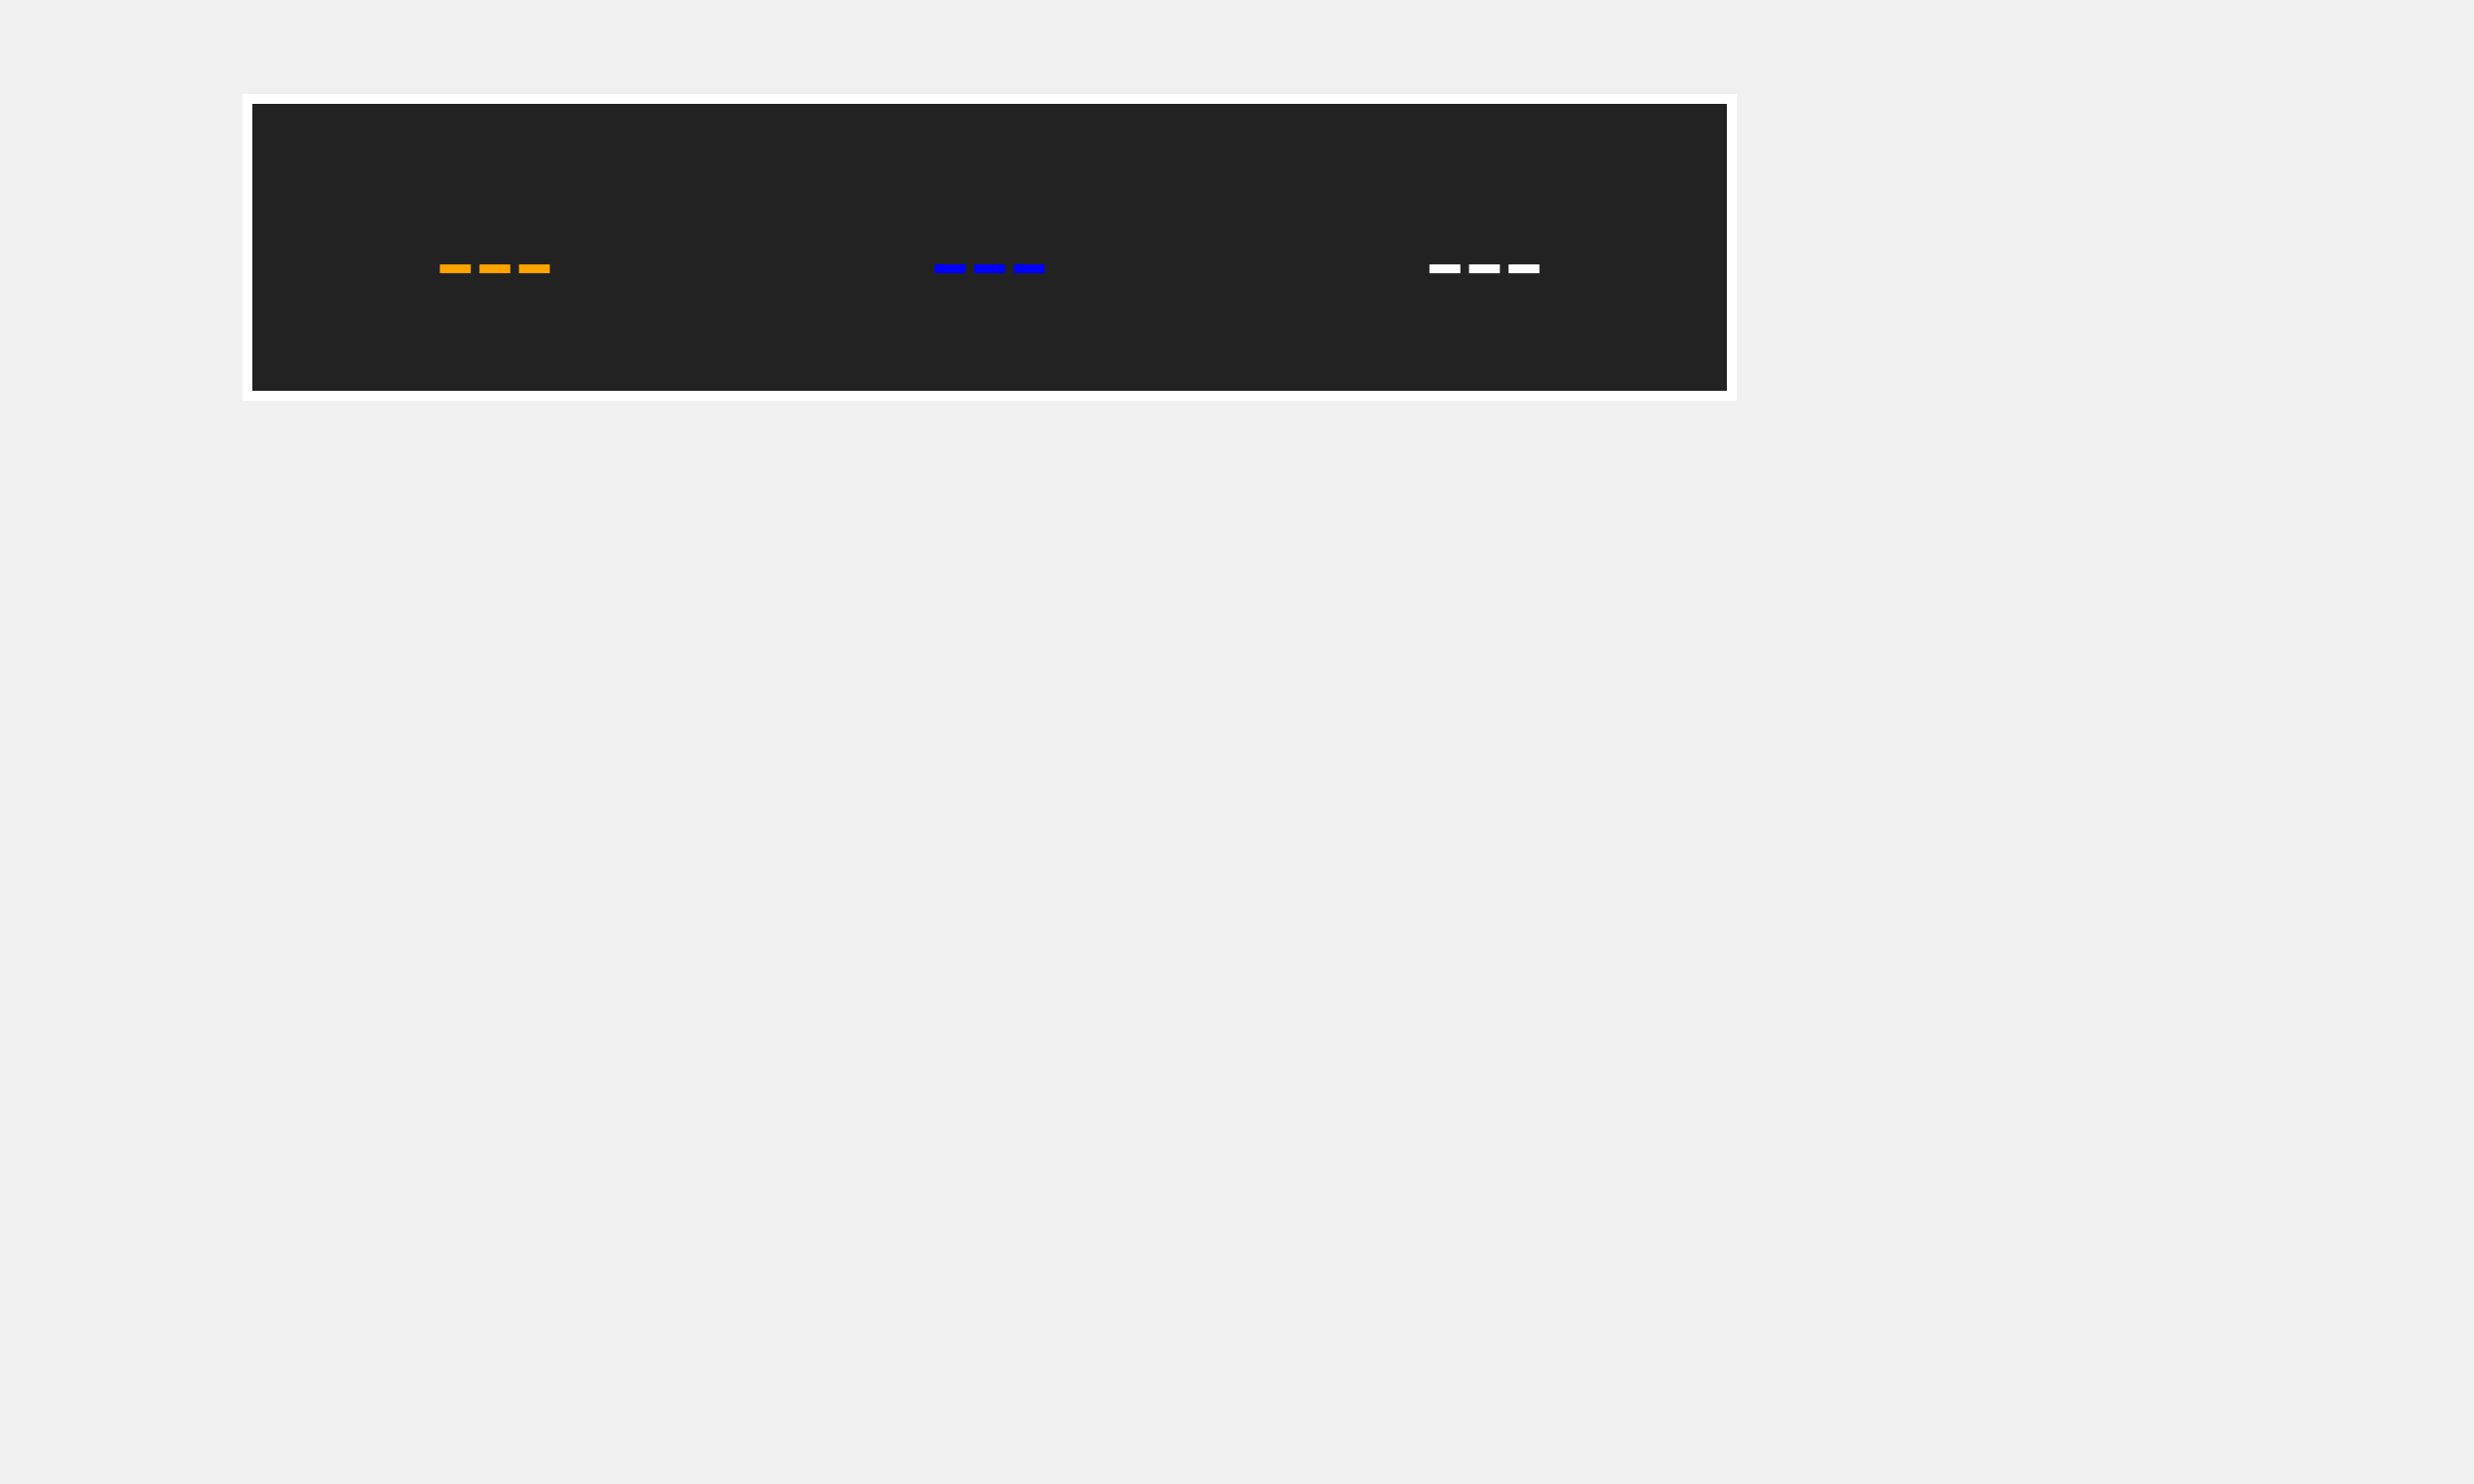
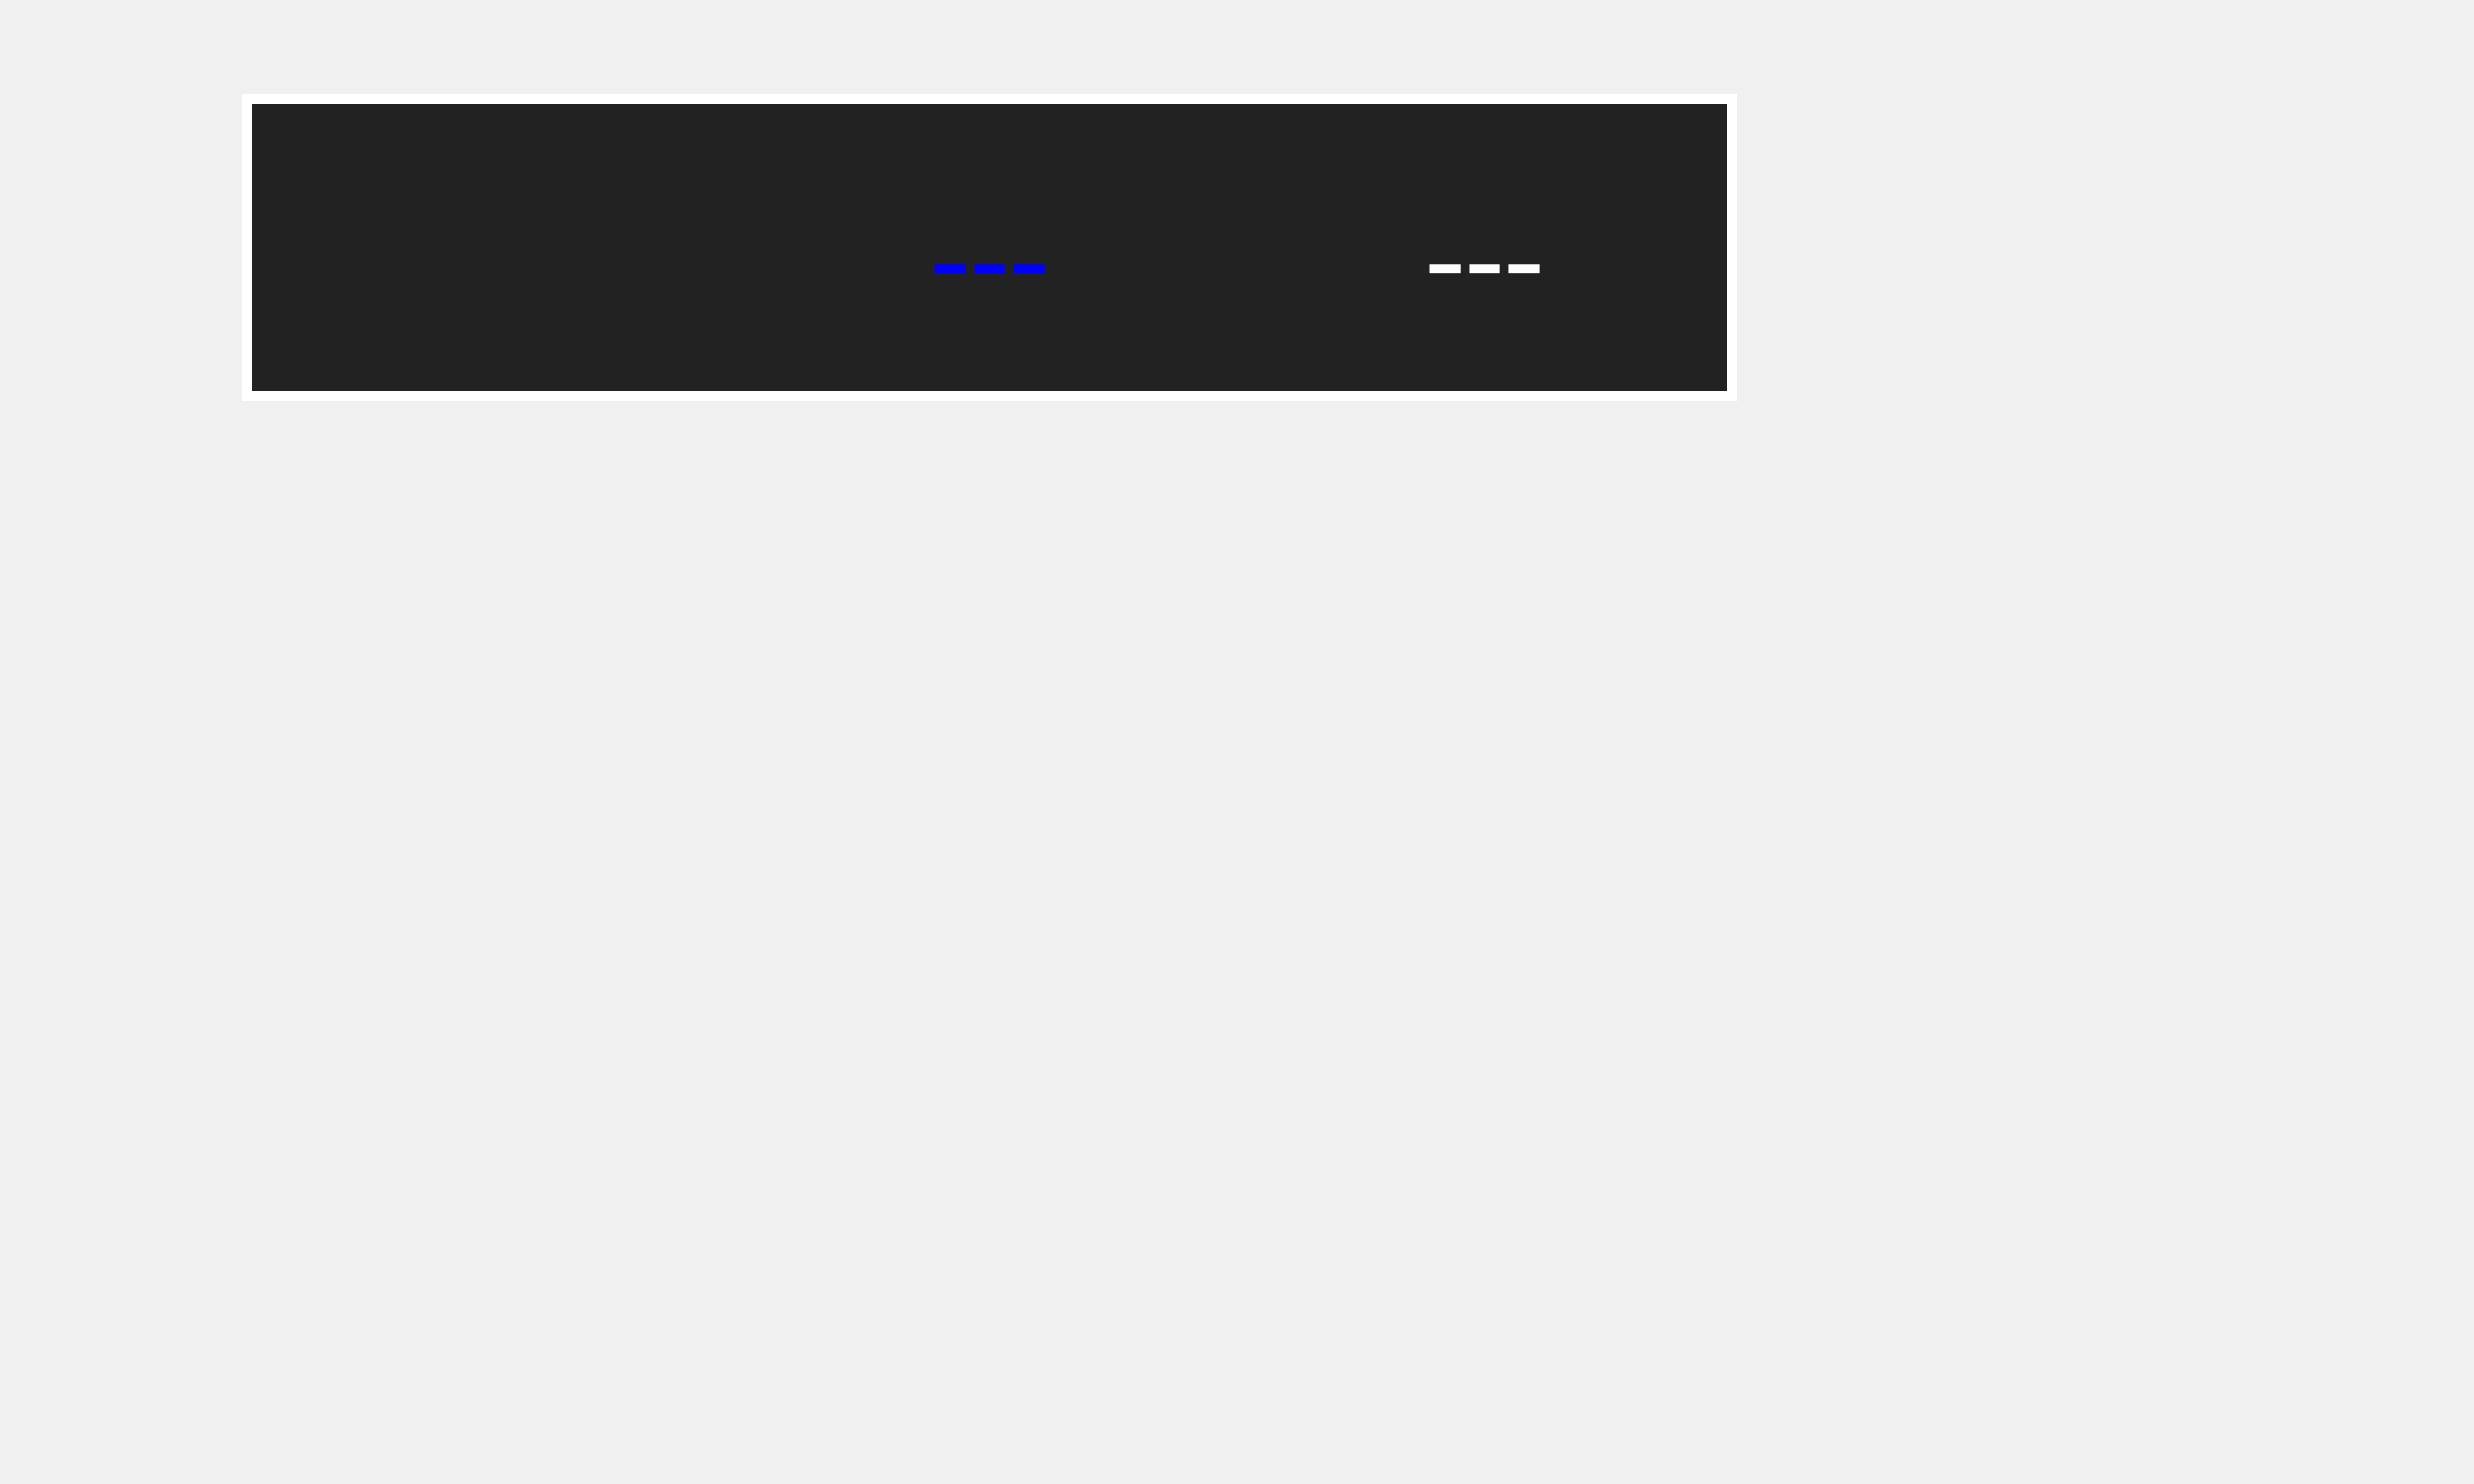
<svg xmlns="http://www.w3.org/2000/svg" width="500" height="300">
  <rect x="50" y="20" width="300" height="60" fill="#222" stroke="#fff" stroke-width="2" />
-   <text id="temp" x="100" y="60" text-anchor="middle" fill="orange" font-size="24">---</text>
+   <text id="temp" x="100" y="60" text-anchor="middle" fill="orange" font-size="24" />
  <text id="hum" x="200" y="60" text-anchor="middle" fill="blue" font-size="24">---</text>
  <text id="pres" x="300" y="60" text-anchor="middle" fill="white" font-size="24">---</text>
</svg>
